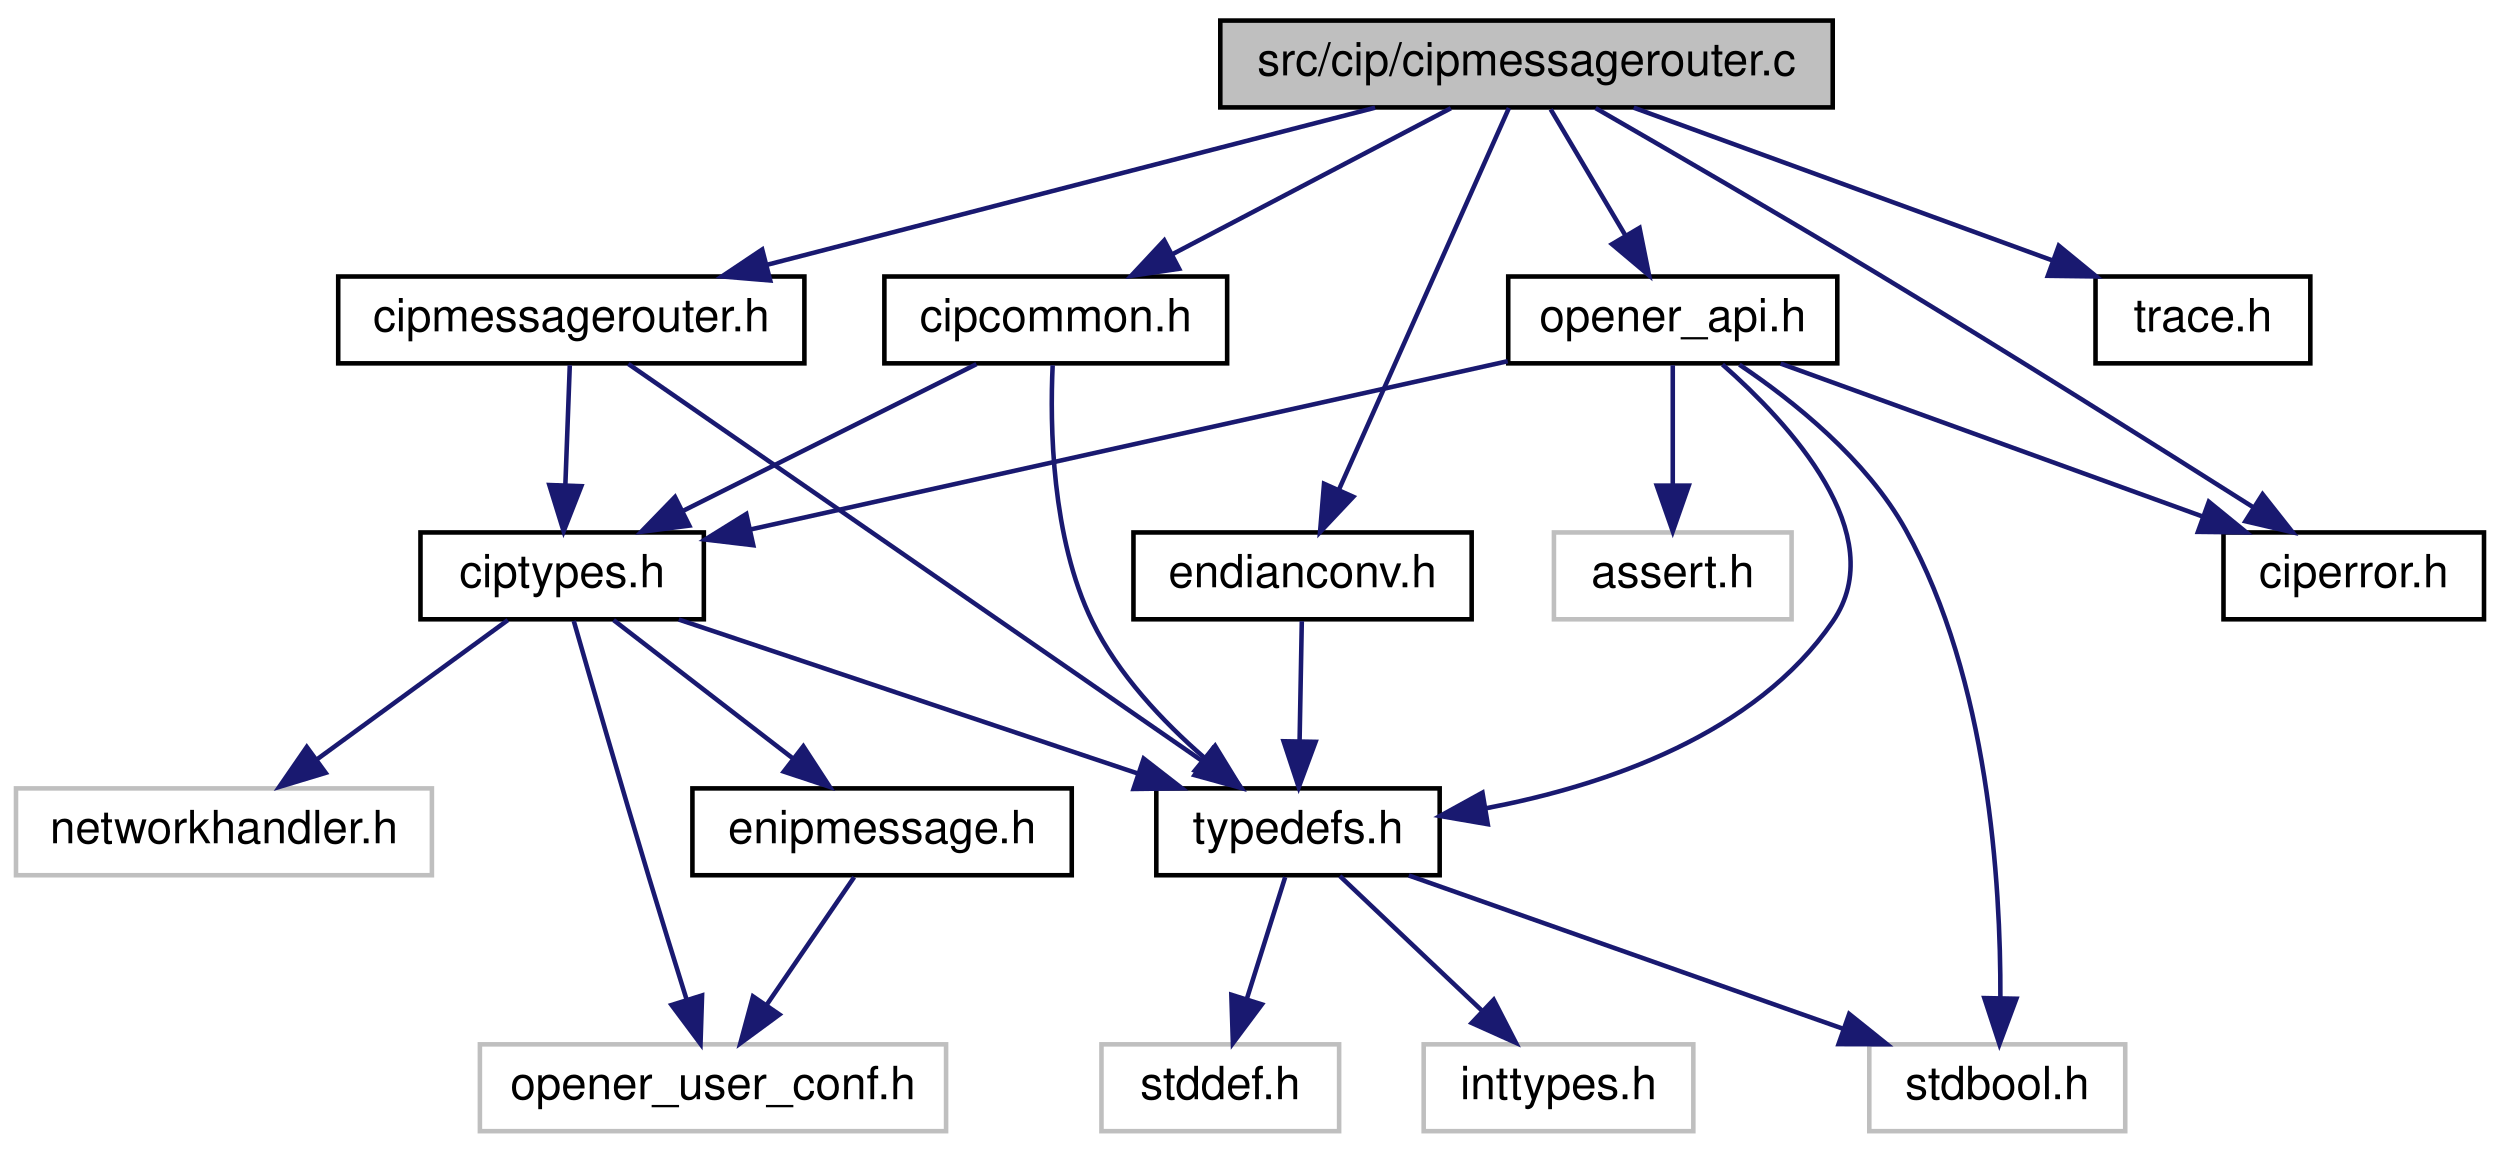
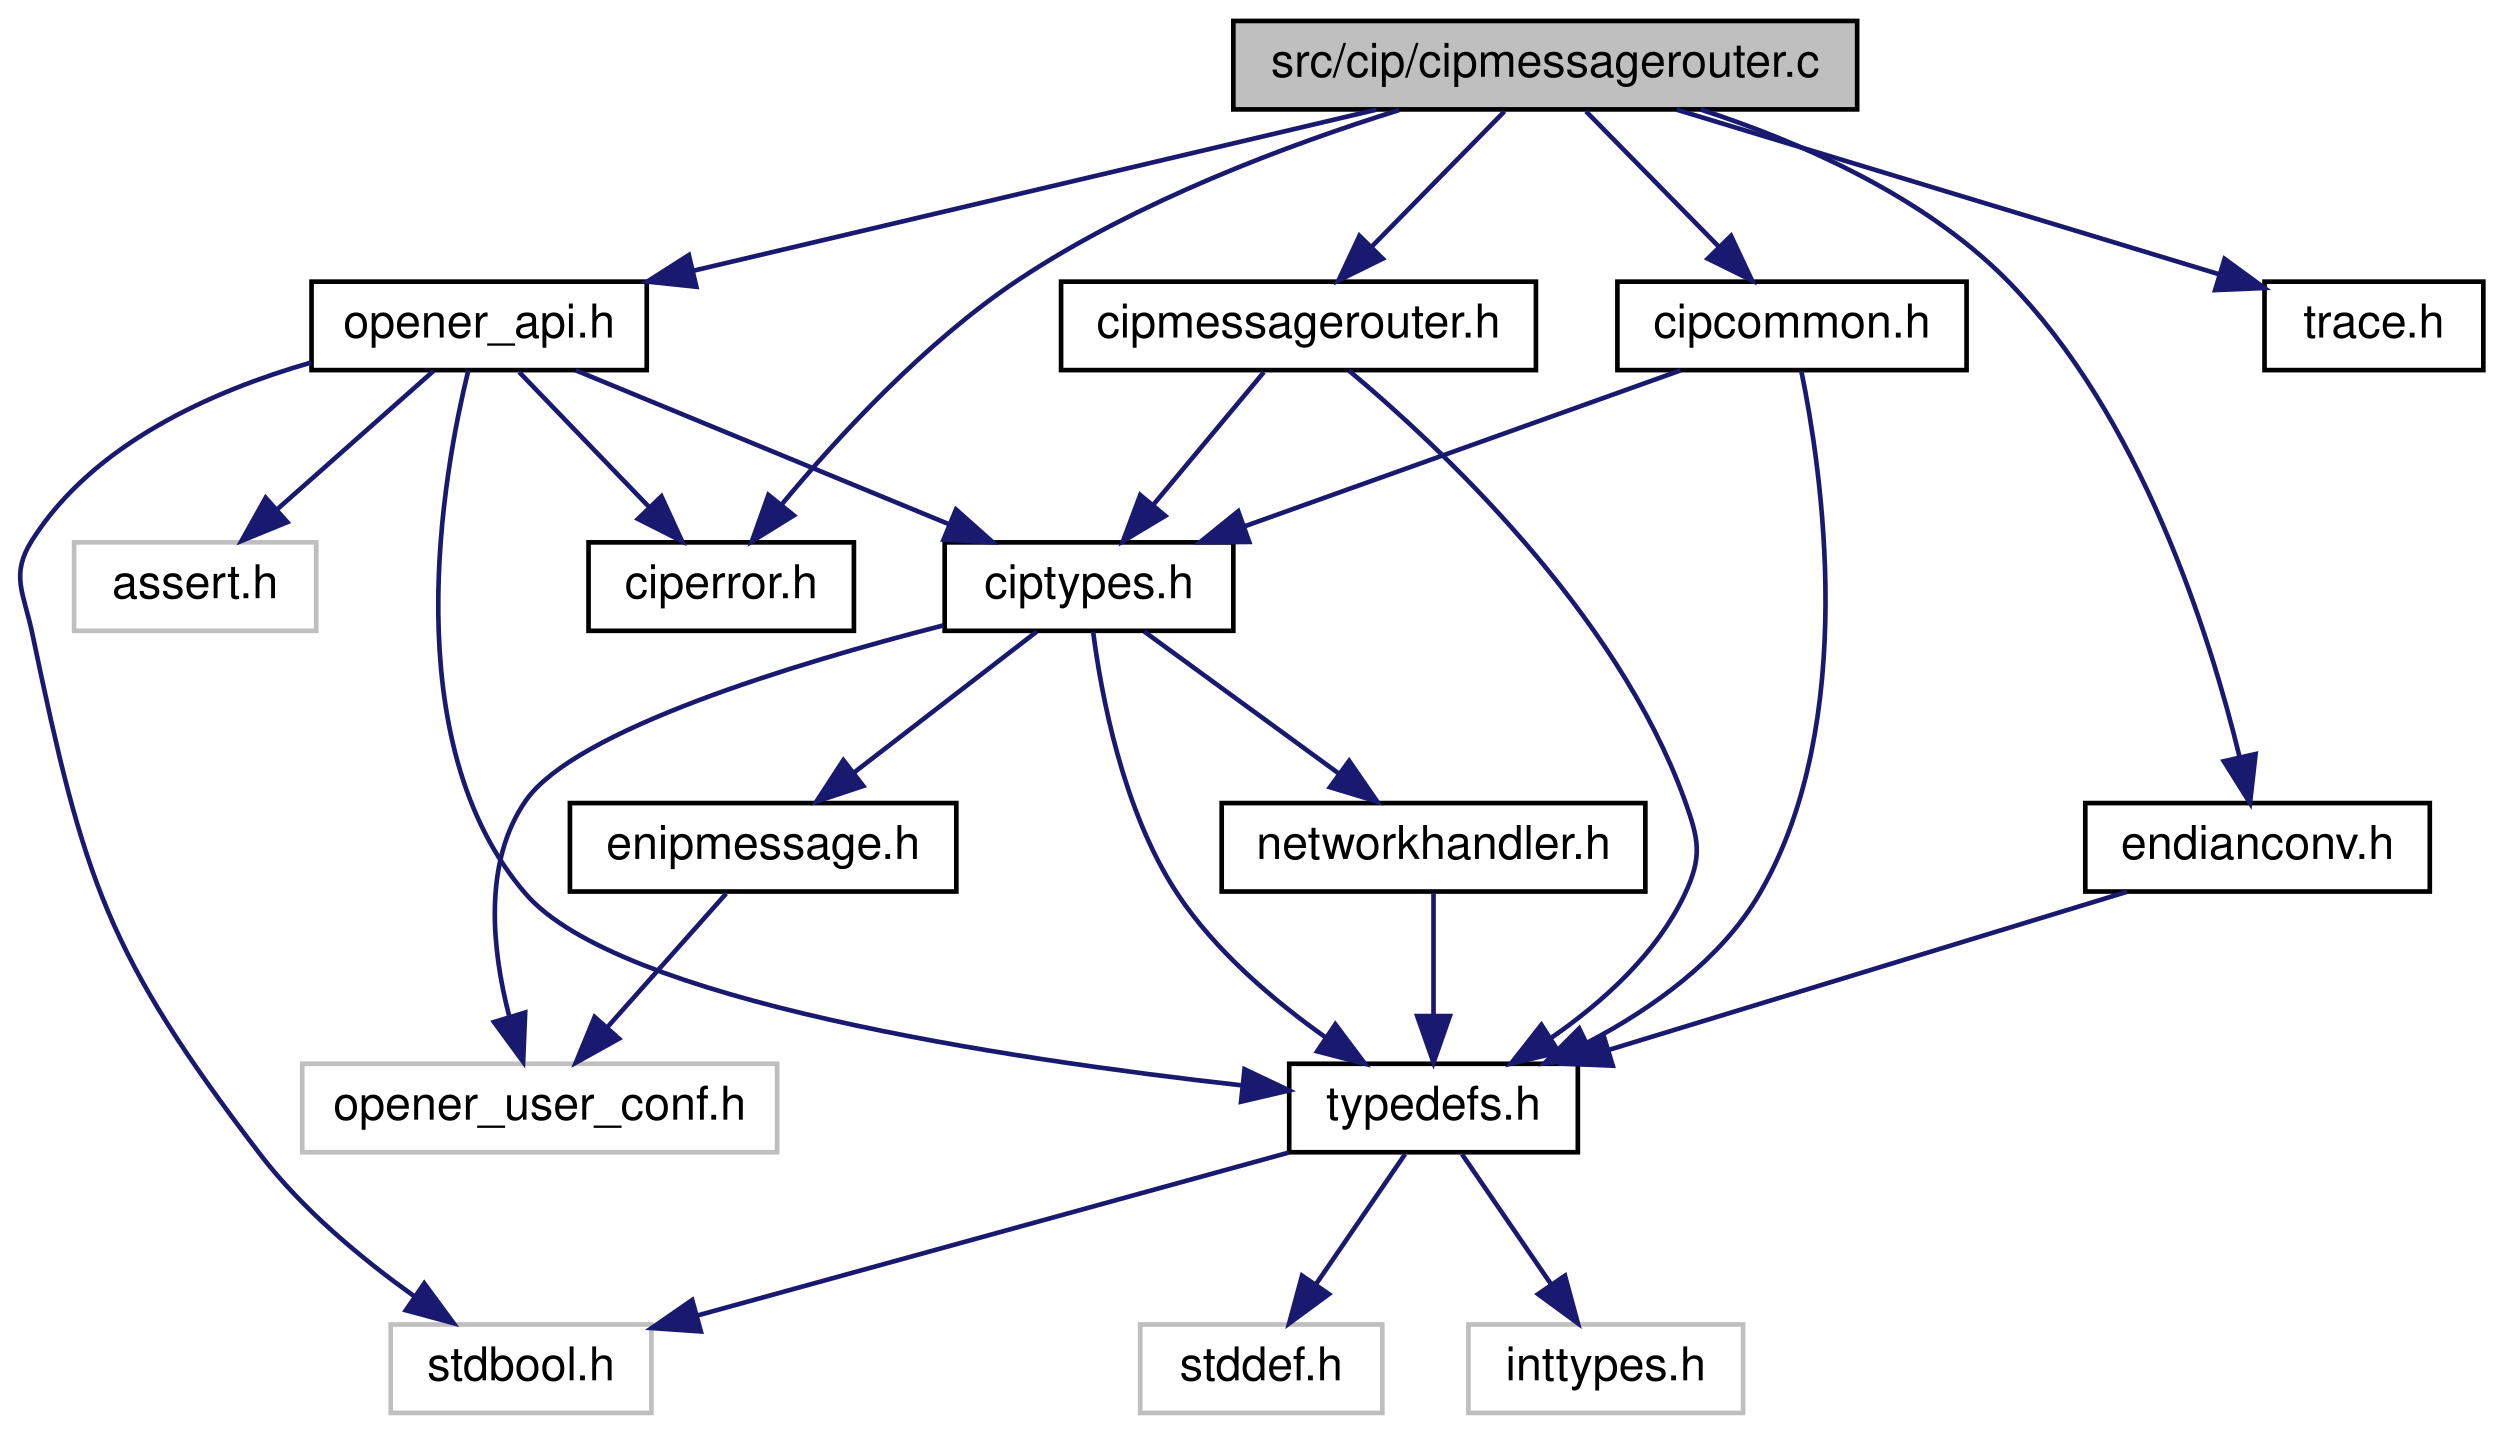
- <svg xmlns="http://www.w3.org/2000/svg" xmlns:xlink="http://www.w3.org/1999/xlink" width="547pt" height="252pt" viewBox="0.00 0.00 547.00 252.00">
-   <g id="graph0" class="graph" transform="scale(1 1) rotate(0) translate(4 248)">
+ <svg xmlns="http://www.w3.org/2000/svg" xmlns:xlink="http://www.w3.org/1999/xlink" width="537pt" height="308pt" viewBox="0.00 0.00 536.84 308.00">
+   <g id="graph0" class="graph" transform="scale(1 1) rotate(0) translate(4 304)">
    <g id="node1" class="node">
-       <polygon fill="#bfbfbf" stroke="black" points="263,-224.5 263,-243.5 397,-243.5 397,-224.5 263,-224.5" />
-       <text text-anchor="middle" x="330" y="-231.5" font-family="Helvetica,sans-Serif" font-size="10.00">src/cip/cipmessagerouter.c</text>
+       <polygon fill="#bfbfbf" stroke="black" points="260.839,-280.5 260.839,-299.5 394.839,-299.5 394.839,-280.5 260.839,-280.5" />
+       <text text-anchor="middle" x="327.839" y="-287.5" font-family="Helvetica,sans-Serif" font-size="10.00">src/cip/cipmessagerouter.c</text>
    </g>
    <g id="node2" class="node">
      <g id="a_node2">
        <a xlink:href="../../d4/d38/opener__api_8h.html" target="_top" xlink:title="opener_api.h">
-           <polygon fill="none" stroke="black" points="326,-168.5 326,-187.5 398,-187.5 398,-168.5 326,-168.5" />
-           <text text-anchor="middle" x="362" y="-175.5" font-family="Helvetica,sans-Serif" font-size="10.00">opener_api.h</text>
+           <polygon fill="none" stroke="black" points="62.839,-224.5 62.839,-243.5 134.839,-243.5 134.839,-224.5 62.839,-224.5" />
+           <text text-anchor="middle" x="98.839" y="-231.5" font-family="Helvetica,sans-Serif" font-size="10.00">opener_api.h</text>
        </a>
      </g>
    </g>
    <g id="edge1" class="edge">
-       <path fill="none" stroke="midnightblue" d="M335.284,-224.083C339.711,-216.613 346.163,-205.724 351.618,-196.52" />
-       <polygon fill="midnightblue" stroke="midnightblue" points="354.727,-198.138 356.814,-187.751 348.705,-194.57 354.727,-198.138" />
+       <path fill="none" stroke="midnightblue" d="M291.554,-280.444C251.856,-271.083 188.132,-256.056 144.928,-245.868" />
+       <polygon fill="midnightblue" stroke="midnightblue" points="145.492,-242.405 134.955,-243.516 143.885,-249.218 145.492,-242.405" />
    </g>
    <g id="node12" class="node">
      <g id="a_node12">
        <a xlink:href="../../d6/d52/ciperror_8h.html" target="_top" xlink:title="ciperror.h">
-           <polygon fill="none" stroke="black" points="482.5,-112.5 482.5,-131.5 539.5,-131.5 539.5,-112.5 482.5,-112.5" />
-           <text text-anchor="middle" x="511" y="-119.5" font-family="Helvetica,sans-Serif" font-size="10.00">ciperror.h</text>
-         </a>
-       </g>
-     </g>
-     <g id="edge23" class="edge">
-       <path fill="none" stroke="midnightblue" d="M345.128,-224.336C360.711,-215.37 385.667,-200.897 407,-188 435.57,-170.729 468.157,-150.23 489.123,-136.937" />
-       <polygon fill="midnightblue" stroke="midnightblue" points="491.051,-139.858 497.616,-131.542 487.298,-133.949 491.051,-139.858" />
+           <polygon fill="none" stroke="black" points="122.339,-168.5 122.339,-187.5 179.339,-187.5 179.339,-168.5 122.339,-168.5" />
+           <text text-anchor="middle" x="150.839" y="-175.5" font-family="Helvetica,sans-Serif" font-size="10.00">ciperror.h</text>
+         </a>
+       </g>
+     </g>
+     <g id="edge24" class="edge">
+       <path fill="none" stroke="midnightblue" d="M296.425,-280.354C272.76,-272.954 240.173,-260.818 214.839,-244 194.735,-230.653 175.889,-210.167 163.927,-195.768" />
+       <polygon fill="midnightblue" stroke="midnightblue" points="166.424,-193.289 157.418,-187.708 160.978,-197.687 166.424,-193.289" />
    </g>
    <g id="node13" class="node">
      <g id="a_node13">
        <a xlink:href="../../db/d14/cipcommon_8h.html" target="_top" xlink:title="cipcommon.h">
-           <polygon fill="none" stroke="black" points="189.5,-168.5 189.5,-187.5 264.5,-187.5 264.5,-168.5 189.5,-168.5" />
-           <text text-anchor="middle" x="227" y="-175.5" font-family="Helvetica,sans-Serif" font-size="10.00">cipcommon.h</text>
-         </a>
-       </g>
-     </g>
-     <g id="edge15" class="edge">
-       <path fill="none" stroke="midnightblue" d="M313.451,-224.324C297.008,-215.703 271.565,-202.364 252.532,-192.386" />
-       <polygon fill="midnightblue" stroke="midnightblue" points="253.989,-189.198 243.508,-187.655 250.739,-195.398 253.989,-189.198" />
+           <polygon fill="none" stroke="black" points="343.339,-224.5 343.339,-243.5 418.339,-243.5 418.339,-224.5 343.339,-224.5" />
+           <text text-anchor="middle" x="380.839" y="-231.5" font-family="Helvetica,sans-Serif" font-size="10.00">cipcommon.h</text>
+         </a>
+       </g>
+     </g>
+     <g id="edge16" class="edge">
+       <path fill="none" stroke="midnightblue" d="M336.591,-280.083C344.309,-272.22 355.744,-260.569 365.056,-251.081" />
+       <polygon fill="midnightblue" stroke="midnightblue" points="367.743,-253.34 372.25,-243.751 362.748,-248.436 367.743,-253.34" />
    </g>
    <g id="node14" class="node">
      <g id="a_node14">
        <a xlink:href="../../d2/d75/cipmessagerouter_8h.html" target="_top" xlink:title="cipmessagerouter.h">
-           <polygon fill="none" stroke="black" points="70,-168.5 70,-187.5 172,-187.5 172,-168.5 70,-168.5" />
-           <text text-anchor="middle" x="121" y="-175.5" font-family="Helvetica,sans-Serif" font-size="10.00">cipmessagerouter.h</text>
-         </a>
-       </g>
-     </g>
-     <g id="edge18" class="edge">
-       <path fill="none" stroke="midnightblue" d="M296.883,-224.444C260.882,-215.142 203.23,-200.246 163.814,-190.062" />
-       <polygon fill="midnightblue" stroke="midnightblue" points="164.519,-186.629 153.962,-187.516 162.768,-193.407 164.519,-186.629" />
+           <polygon fill="none" stroke="black" points="223.839,-224.5 223.839,-243.5 325.839,-243.5 325.839,-224.5 223.839,-224.5" />
+           <text text-anchor="middle" x="274.839" y="-231.5" font-family="Helvetica,sans-Serif" font-size="10.00">cipmessagerouter.h</text>
+         </a>
+       </g>
+     </g>
+     <g id="edge19" class="edge">
+       <path fill="none" stroke="midnightblue" d="M319.087,-280.083C311.37,-272.22 299.935,-260.569 290.623,-251.081" />
+       <polygon fill="midnightblue" stroke="midnightblue" points="292.931,-248.436 283.428,-243.751 287.935,-253.34 292.931,-248.436" />
    </g>
    <g id="node15" class="node">
      <g id="a_node15">
        <a xlink:href="../../d0/dec/endianconv_8h.html" target="_top" xlink:title="Responsible for Endianess conversion. ">
-           <polygon fill="none" stroke="black" points="244,-112.5 244,-131.5 318,-131.5 318,-112.5 244,-112.5" />
-           <text text-anchor="middle" x="281" y="-119.5" font-family="Helvetica,sans-Serif" font-size="10.00">endianconv.h</text>
-         </a>
-       </g>
-     </g>
-     <g id="edge21" class="edge">
-       <path fill="none" stroke="midnightblue" d="M326.155,-224.368C318.176,-206.456 299.675,-164.923 288.995,-140.948" />
-       <polygon fill="midnightblue" stroke="midnightblue" points="292.093,-139.302 284.827,-131.591 285.699,-142.15 292.093,-139.302" />
+           <polygon fill="none" stroke="black" points="443.839,-112.5 443.839,-131.5 517.839,-131.5 517.839,-112.5 443.839,-112.5" />
+           <text text-anchor="middle" x="480.839" y="-119.5" font-family="Helvetica,sans-Serif" font-size="10.00">endianconv.h</text>
+         </a>
+       </g>
+     </g>
+     <g id="edge22" class="edge">
+       <path fill="none" stroke="midnightblue" d="M361.245,-280.464C382.33,-273.609 408.879,-262.084 426.839,-244 455.787,-214.853 470.625,-167.493 476.952,-141.511" />
+       <polygon fill="midnightblue" stroke="midnightblue" points="480.422,-142.036 479.22,-131.509 473.595,-140.488 480.422,-142.036" />
    </g>
    <g id="node16" class="node">
      <g id="a_node16">
        <a xlink:href="../../d1/d1b/trace_8h.html" target="_top" xlink:title="Tracing infrastructure for OpENer. ">
-           <polygon fill="none" stroke="black" points="454.5,-168.5 454.5,-187.5 501.5,-187.5 501.5,-168.5 454.5,-168.5" />
-           <text text-anchor="middle" x="478" y="-175.5" font-family="Helvetica,sans-Serif" font-size="10.00">trace.h</text>
-         </a>
-       </g>
-     </g>
-     <g id="edge24" class="edge">
-       <path fill="none" stroke="midnightblue" d="M353.451,-224.444C378.133,-215.438 417.185,-201.189 444.977,-191.049" />
-       <polygon fill="midnightblue" stroke="midnightblue" points="446.464,-194.232 454.659,-187.516 444.065,-187.656 446.464,-194.232" />
+           <polygon fill="none" stroke="black" points="482.339,-224.5 482.339,-243.5 529.339,-243.5 529.339,-224.5 482.339,-224.5" />
+           <text text-anchor="middle" x="505.839" y="-231.5" font-family="Helvetica,sans-Serif" font-size="10.00">trace.h</text>
+         </a>
+       </g>
+     </g>
+     <g id="edge25" class="edge">
+       <path fill="none" stroke="midnightblue" d="M356.044,-280.444C387.671,-270.849 438.917,-255.302 472.5,-245.114" />
+       <polygon fill="midnightblue" stroke="midnightblue" points="473.761,-248.389 482.314,-242.137 471.729,-241.691 473.761,-248.389" />
    </g>
    <g id="node3" class="node">
-       <polygon fill="none" stroke="#bfbfbf" points="336,-112.5 336,-131.5 388,-131.5 388,-112.5 336,-112.5" />
-       <text text-anchor="middle" x="362" y="-119.5" font-family="Helvetica,sans-Serif" font-size="10.00">assert.h</text>
+       <polygon fill="none" stroke="#bfbfbf" points="11.839,-168.5 11.839,-187.5 63.839,-187.5 63.839,-168.5 11.839,-168.5" />
+       <text text-anchor="middle" x="37.839" y="-175.5" font-family="Helvetica,sans-Serif" font-size="10.00">assert.h</text>
    </g>
    <g id="edge2" class="edge">
-       <path fill="none" stroke="midnightblue" d="M362,-168.083C362,-161.006 362,-150.861 362,-141.986" />
-       <polygon fill="midnightblue" stroke="midnightblue" points="365.5,-141.751 362,-131.751 358.5,-141.751 365.5,-141.751" />
+       <path fill="none" stroke="midnightblue" d="M89.038,-224.324C80.021,-216.341 66.433,-204.313 55.521,-194.653" />
+       <polygon fill="midnightblue" stroke="midnightblue" points="57.626,-191.842 47.818,-187.834 52.986,-197.083 57.626,-191.842" />
    </g>
    <g id="node4" class="node">
-       <polygon fill="none" stroke="#bfbfbf" points="405,-0.5 405,-19.5 461,-19.5 461,-0.5 405,-0.5" />
-       <text text-anchor="middle" x="433" y="-7.5" font-family="Helvetica,sans-Serif" font-size="10.00">stdbool.h</text>
+       <polygon fill="none" stroke="#bfbfbf" points="79.839,-0.5 79.839,-19.5 135.839,-19.5 135.839,-0.5 79.839,-0.5" />
+       <text text-anchor="middle" x="107.839" y="-7.5" font-family="Helvetica,sans-Serif" font-size="10.00">stdbool.h</text>
    </g>
    <g id="edge3" class="edge">
-       <path fill="none" stroke="midnightblue" d="M376.576,-168.213C388.384,-160.281 404.418,-147.494 413,-132 431.079,-99.359 433.778,-54.705 433.682,-29.781" />
-       <polygon fill="midnightblue" stroke="midnightblue" points="437.177,-29.477 433.476,-19.55 430.178,-29.618 437.177,-29.477" />
+       <path fill="none" stroke="midnightblue" d="M62.746,-226.126C41.371,-219.999 15.972,-208.66 2.839,-188 -1.929,-180.498 1.019,-176.701 2.839,-168 13.964,-114.818 18.822,-99.15 51.839,-56 60.93,-44.12 73.794,-33.494 84.901,-25.555" />
+       <polygon fill="midnightblue" stroke="midnightblue" points="87.049,-28.327 93.326,-19.792 83.096,-22.549 87.049,-28.327" />
    </g>
    <g id="node5" class="node">
      <g id="a_node5">
        <a xlink:href="../../d7/d69/typedefs_8h.html" target="_top" xlink:title="typedefs.h">
-           <polygon fill="none" stroke="black" points="249,-56.5 249,-75.5 311,-75.5 311,-56.5 249,-56.5" />
-           <text text-anchor="middle" x="280" y="-63.5" font-family="Helvetica,sans-Serif" font-size="10.00">typedefs.h</text>
+           <polygon fill="none" stroke="black" points="272.839,-56.5 272.839,-75.5 334.839,-75.5 334.839,-56.5 272.839,-56.5" />
+           <text text-anchor="middle" x="303.839" y="-63.5" font-family="Helvetica,sans-Serif" font-size="10.00">typedefs.h</text>
        </a>
      </g>
    </g>
    <g id="edge4" class="edge">
-       <path fill="none" stroke="midnightblue" d="M372.876,-168.243C387.451,-155.426 410.061,-131.017 397,-112 380.086,-87.373 347.668,-76.218 321.238,-71.168" />
-       <polygon fill="midnightblue" stroke="midnightblue" points="321.521,-67.667 311.079,-69.463 320.362,-74.57 321.521,-67.667" />
+       <path fill="none" stroke="midnightblue" d="M96.506,-224.397C91.162,-202.612 80.567,-144.679 108.839,-112 128.618,-89.139 211.605,-76.565 262.733,-70.856" />
+       <polygon fill="midnightblue" stroke="midnightblue" points="263.246,-74.321 272.815,-69.773 262.499,-67.361 263.246,-74.321" />
    </g>
    <g id="node8" class="node">
      <g id="a_node8">
        <a xlink:href="../../df/d28/ciptypes_8h.html" target="_top" xlink:title="ciptypes.h">
-           <polygon fill="none" stroke="black" points="88,-112.5 88,-131.5 150,-131.5 150,-112.5 88,-112.5" />
-           <text text-anchor="middle" x="119" y="-119.5" font-family="Helvetica,sans-Serif" font-size="10.00">ciptypes.h</text>
+           <polygon fill="none" stroke="black" points="198.839,-168.5 198.839,-187.5 260.839,-187.5 260.839,-168.5 198.839,-168.5" />
+           <text text-anchor="middle" x="229.839" y="-175.5" font-family="Helvetica,sans-Serif" font-size="10.00">ciptypes.h</text>
        </a>
      </g>
    </g>
    <g id="edge8" class="edge">
-       <path fill="none" stroke="midnightblue" d="M325.883,-168.974C281.633,-159.141 206.832,-142.518 160.33,-132.184" />
-       <polygon fill="midnightblue" stroke="midnightblue" points="160.811,-128.706 150.29,-129.953 159.292,-135.539 160.811,-128.706" />
-     </g>
-     <g id="edge14" class="edge">
-       <path fill="none" stroke="midnightblue" d="M385.609,-168.444C410.458,-159.438 449.774,-145.189 477.754,-135.049" />
-       <polygon fill="midnightblue" stroke="midnightblue" points="479.292,-138.214 487.501,-131.516 476.907,-131.633 479.292,-138.214" />
+       <path fill="none" stroke="midnightblue" d="M119.597,-224.444C141.156,-215.557 175.103,-201.563 199.633,-191.451" />
+       <polygon fill="midnightblue" stroke="midnightblue" points="201.268,-194.563 209.179,-187.516 198.6,-188.092 201.268,-194.563" />
+     </g>
+     <g id="edge15" class="edge">
+       <path fill="none" stroke="midnightblue" d="M107.426,-224.083C114.998,-216.22 126.217,-204.569 135.354,-195.081" />
+       <polygon fill="midnightblue" stroke="midnightblue" points="137.997,-197.382 142.412,-187.751 132.955,-192.527 137.997,-197.382" />
    </g>
    <g id="edge7" class="edge">
-       <path fill="none" stroke="midnightblue" d="M304.243,-56.444C329.871,-47.399 370.485,-33.064 399.238,-22.916" />
-       <polygon fill="midnightblue" stroke="midnightblue" points="400.605,-26.145 408.87,-19.516 398.275,-19.544 400.605,-26.145" />
+       <path fill="none" stroke="midnightblue" d="M272.782,-56.444C238.348,-46.956 182.791,-31.65 145.801,-21.459" />
+       <polygon fill="midnightblue" stroke="midnightblue" points="146.463,-18.011 135.893,-18.729 144.604,-24.759 146.463,-18.011" />
    </g>
    <g id="node6" class="node">
-       <polygon fill="none" stroke="#bfbfbf" points="307.5,-0.5 307.5,-19.5 366.5,-19.5 366.5,-0.5 307.5,-0.5" />
-       <text text-anchor="middle" x="337" y="-7.5" font-family="Helvetica,sans-Serif" font-size="10.00">inttypes.h</text>
+       <polygon fill="none" stroke="#bfbfbf" points="311.339,-0.5 311.339,-19.5 370.339,-19.5 370.339,-0.5 311.339,-0.5" />
+       <text text-anchor="middle" x="340.839" y="-7.5" font-family="Helvetica,sans-Serif" font-size="10.00">inttypes.h</text>
    </g>
    <g id="edge5" class="edge">
-       <path fill="none" stroke="midnightblue" d="M289.158,-56.324C297.501,-48.42 310.032,-36.548 320.177,-26.938" />
-       <polygon fill="midnightblue" stroke="midnightblue" points="322.823,-29.252 327.675,-19.834 318.009,-24.171 322.823,-29.252" />
+       <path fill="none" stroke="midnightblue" d="M309.949,-56.083C315.121,-48.534 322.685,-37.495 329.034,-28.23" />
+       <polygon fill="midnightblue" stroke="midnightblue" points="332.078,-29.979 334.843,-19.751 326.303,-26.022 332.078,-29.979" />
    </g>
    <g id="node7" class="node">
-       <polygon fill="none" stroke="#bfbfbf" points="237,-0.5 237,-19.5 289,-19.5 289,-0.5 237,-0.5" />
-       <text text-anchor="middle" x="263" y="-7.5" font-family="Helvetica,sans-Serif" font-size="10.00">stddef.h</text>
+       <polygon fill="none" stroke="#bfbfbf" points="240.839,-0.5 240.839,-19.5 292.839,-19.5 292.839,-0.5 240.839,-0.5" />
+       <text text-anchor="middle" x="266.839" y="-7.5" font-family="Helvetica,sans-Serif" font-size="10.00">stddef.h</text>
    </g>
    <g id="edge6" class="edge">
-       <path fill="none" stroke="midnightblue" d="M277.193,-56.083C274.915,-48.849 271.629,-38.409 268.792,-29.397" />
-       <polygon fill="midnightblue" stroke="midnightblue" points="272.096,-28.238 265.755,-19.751 265.419,-30.341 272.096,-28.238" />
+       <path fill="none" stroke="midnightblue" d="M297.729,-56.083C292.557,-48.534 284.993,-37.495 278.645,-28.23" />
+       <polygon fill="midnightblue" stroke="midnightblue" points="281.375,-26.022 272.835,-19.751 275.6,-29.979 281.375,-26.022" />
    </g>
    <g id="edge9" class="edge">
-       <path fill="none" stroke="midnightblue" d="M144.511,-112.444C171.596,-103.359 214.59,-88.939 244.869,-78.783" />
-       <polygon fill="midnightblue" stroke="midnightblue" points="246.24,-82.015 254.608,-75.516 244.014,-75.378 246.24,-82.015" />
+       <path fill="none" stroke="midnightblue" d="M230.724,-168.319C232.408,-155.168 237.028,-129.843 248.839,-112 257.007,-99.661 269.594,-89.007 280.666,-81.166" />
+       <polygon fill="midnightblue" stroke="midnightblue" points="282.753,-83.981 289.108,-75.504 278.853,-78.168 282.753,-83.981" />
    </g>
    <g id="node9" class="node">
-       <polygon fill="none" stroke="#bfbfbf" points="-0.5,-56.5 -0.5,-75.5 90.5,-75.5 90.5,-56.5 -0.5,-56.5" />
-       <text text-anchor="middle" x="45" y="-63.5" font-family="Helvetica,sans-Serif" font-size="10.00">networkhandler.h</text>
+       <g id="a_node9">
+         <a xlink:href="../../d0/d47/networkhandler_8h.html" target="_top" xlink:title="networkhandler.h">
+           <polygon fill="none" stroke="black" points="258.339,-112.5 258.339,-131.5 349.339,-131.5 349.339,-112.5 258.339,-112.5" />
+           <text text-anchor="middle" x="303.839" y="-119.5" font-family="Helvetica,sans-Serif" font-size="10.00">networkhandler.h</text>
+         </a>
+       </g>
    </g>
    <g id="edge10" class="edge">
-       <path fill="none" stroke="midnightblue" d="M107.111,-112.324C95.85,-104.107 78.713,-91.602 65.291,-81.807" />
-       <polygon fill="midnightblue" stroke="midnightblue" points="67.247,-78.901 57.106,-75.834 63.12,-84.556 67.247,-78.901" />
+       <path fill="none" stroke="midnightblue" d="M241.729,-168.324C252.989,-160.107 270.126,-147.602 283.548,-137.807" />
+       <polygon fill="midnightblue" stroke="midnightblue" points="285.719,-140.556 291.734,-131.834 281.592,-134.901 285.719,-140.556" />
    </g>
    <g id="node10" class="node">
      <g id="a_node10">
        <a xlink:href="../../d8/d2c/enipmessage_8h.html" target="_top" xlink:title="enipmessage.h">
-           <polygon fill="none" stroke="black" points="147.5,-56.5 147.5,-75.5 230.5,-75.5 230.5,-56.5 147.5,-56.5" />
-           <text text-anchor="middle" x="189" y="-63.5" font-family="Helvetica,sans-Serif" font-size="10.00">enipmessage.h</text>
-         </a>
-       </g>
+           <polygon fill="none" stroke="black" points="118.339,-112.5 118.339,-131.5 201.339,-131.5 201.339,-112.5 118.339,-112.5" />
+           <text text-anchor="middle" x="159.839" y="-119.5" font-family="Helvetica,sans-Serif" font-size="10.00">enipmessage.h</text>
+         </a>
+       </g>
+     </g>
+     <g id="edge12" class="edge">
+       <path fill="none" stroke="midnightblue" d="M218.593,-168.324C208.042,-160.185 192.039,-147.839 179.397,-138.087" />
+       <polygon fill="midnightblue" stroke="midnightblue" points="181.346,-135.171 171.291,-131.834 177.071,-140.713 181.346,-135.171" />
+     </g>
+     <g id="node11" class="node">
+       <polygon fill="none" stroke="#bfbfbf" points="60.839,-56.5 60.839,-75.5 162.839,-75.5 162.839,-56.5 60.839,-56.5" />
+       <text text-anchor="middle" x="111.839" y="-63.5" font-family="Helvetica,sans-Serif" font-size="10.00">opener_user_conf.h</text>
+     </g>
+     <g id="edge14" class="edge">
+       <path fill="none" stroke="midnightblue" d="M198.548,-169.665C166.322,-161.402 119.36,-147.137 108.839,-132 99.581,-118.678 101.654,-99.848 105.259,-85.882" />
+       <polygon fill="midnightblue" stroke="midnightblue" points="108.727,-86.507 108.291,-75.922 102.03,-84.469 108.727,-86.507" />
    </g>
    <g id="edge11" class="edge">
-       <path fill="none" stroke="midnightblue" d="M130.247,-112.324C140.797,-104.185 156.801,-91.84 169.442,-82.087" />
-       <polygon fill="midnightblue" stroke="midnightblue" points="171.769,-84.713 177.549,-75.834 167.493,-79.171 171.769,-84.713" />
-     </g>
-     <g id="node11" class="node">
-       <polygon fill="none" stroke="#bfbfbf" points="101,-0.5 101,-19.5 203,-19.5 203,-0.5 101,-0.5" />
-       <text text-anchor="middle" x="152" y="-7.5" font-family="Helvetica,sans-Serif" font-size="10.00">opener_user_conf.h</text>
+       <path fill="none" stroke="midnightblue" d="M303.839,-112.083C303.839,-105.006 303.839,-94.861 303.839,-85.987" />
+       <polygon fill="midnightblue" stroke="midnightblue" points="307.339,-85.751 303.839,-75.751 300.339,-85.751 307.339,-85.751" />
    </g>
    <g id="edge13" class="edge">
-       <path fill="none" stroke="midnightblue" d="M121.533,-112.154C125.131,-99.634 131.956,-76.035 138,-56 140.662,-47.177 143.692,-37.406 146.25,-29.23" />
-       <polygon fill="midnightblue" stroke="midnightblue" points="149.613,-30.203 149.272,-19.613 142.935,-28.104 149.613,-30.203" />
-     </g>
-     <g id="edge12" class="edge">
-       <path fill="none" stroke="midnightblue" d="M182.89,-56.083C177.718,-48.534 170.154,-37.495 163.806,-28.23" />
-       <polygon fill="midnightblue" stroke="midnightblue" points="166.536,-26.022 157.996,-19.751 160.761,-29.979 166.536,-26.022" />
-     </g>
-     <g id="edge16" class="edge">
-       <path fill="none" stroke="midnightblue" d="M226.324,-168.078C225.716,-155.056 226.026,-130.393 235,-112 240.638,-100.444 250.45,-90.096 259.475,-82.244" />
-       <polygon fill="midnightblue" stroke="midnightblue" points="261.868,-84.809 267.4,-75.773 257.441,-79.387 261.868,-84.809" />
+       <path fill="none" stroke="midnightblue" d="M151.913,-112.083C144.993,-104.298 134.774,-92.802 126.387,-83.367" />
+       <polygon fill="midnightblue" stroke="midnightblue" points="128.878,-80.9 119.618,-75.751 123.646,-85.55 128.878,-80.9" />
    </g>
    <g id="edge17" class="edge">
-       <path fill="none" stroke="midnightblue" d="M209.648,-168.324C192.328,-159.664 165.485,-146.242 145.498,-136.249" />
-       <polygon fill="midnightblue" stroke="midnightblue" points="146.819,-132.996 136.309,-131.655 143.688,-139.257 146.819,-132.996" />
-     </g>
-     <g id="edge19" class="edge">
-       <path fill="none" stroke="midnightblue" d="M133.476,-168.368C160.645,-149.573 225.408,-104.768 258.993,-81.533" />
-       <polygon fill="midnightblue" stroke="midnightblue" points="261.349,-84.159 267.581,-75.591 257.366,-78.403 261.349,-84.159" />
+       <path fill="none" stroke="midnightblue" d="M382.834,-224.331C387.161,-203.357 395.383,-148.885 373.839,-112 365.551,-97.809 350.808,-87.345 336.982,-80.097" />
+       <polygon fill="midnightblue" stroke="midnightblue" points="338.175,-76.786 327.648,-75.587 335.13,-83.089 338.175,-76.786" />
+     </g>
+     <g id="edge18" class="edge">
+       <path fill="none" stroke="midnightblue" d="M356.913,-224.444C331.621,-215.399 291.537,-201.064 263.159,-190.916" />
+       <polygon fill="midnightblue" stroke="midnightblue" points="264.248,-187.588 253.654,-187.516 261.891,-194.179 264.248,-187.588" />
    </g>
    <g id="edge20" class="edge">
-       <path fill="none" stroke="midnightblue" d="M120.67,-168.083C120.408,-161.006 120.032,-150.861 119.703,-141.986" />
-       <polygon fill="midnightblue" stroke="midnightblue" points="123.192,-141.615 119.324,-131.751 116.197,-141.874 123.192,-141.615" />
-     </g>
-     <g id="edge22" class="edge">
-       <path fill="none" stroke="midnightblue" d="M280.835,-112.083C280.704,-105.006 280.516,-94.861 280.352,-85.987" />
-       <polygon fill="midnightblue" stroke="midnightblue" points="283.847,-85.684 280.162,-75.751 276.848,-85.814 283.847,-85.684" />
+       <path fill="none" stroke="midnightblue" d="M285.646,-224.417C304.622,-208.568 343.298,-172.597 357.839,-132 360.837,-123.632 361.61,-120.05 357.839,-112 351.794,-99.094 340.027,-88.599 329.017,-81" />
+       <polygon fill="midnightblue" stroke="midnightblue" points="330.783,-77.975 320.472,-75.536 327.012,-83.872 330.783,-77.975" />
+     </g>
+     <g id="edge21" class="edge">
+       <path fill="none" stroke="midnightblue" d="M267.408,-224.083C260.987,-216.377 251.534,-205.033 243.717,-195.653" />
+       <polygon fill="midnightblue" stroke="midnightblue" points="246.222,-193.193 237.132,-187.751 240.845,-197.674 246.222,-193.193" />
+     </g>
+     <g id="edge23" class="edge">
+       <path fill="none" stroke="midnightblue" d="M452.793,-112.444C422.757,-103.28 374.926,-88.688 341.597,-78.519" />
+       <polygon fill="midnightblue" stroke="midnightblue" points="342.34,-75.087 331.754,-75.516 340.298,-81.782 342.34,-75.087" />
    </g>
  </g>
</svg>
